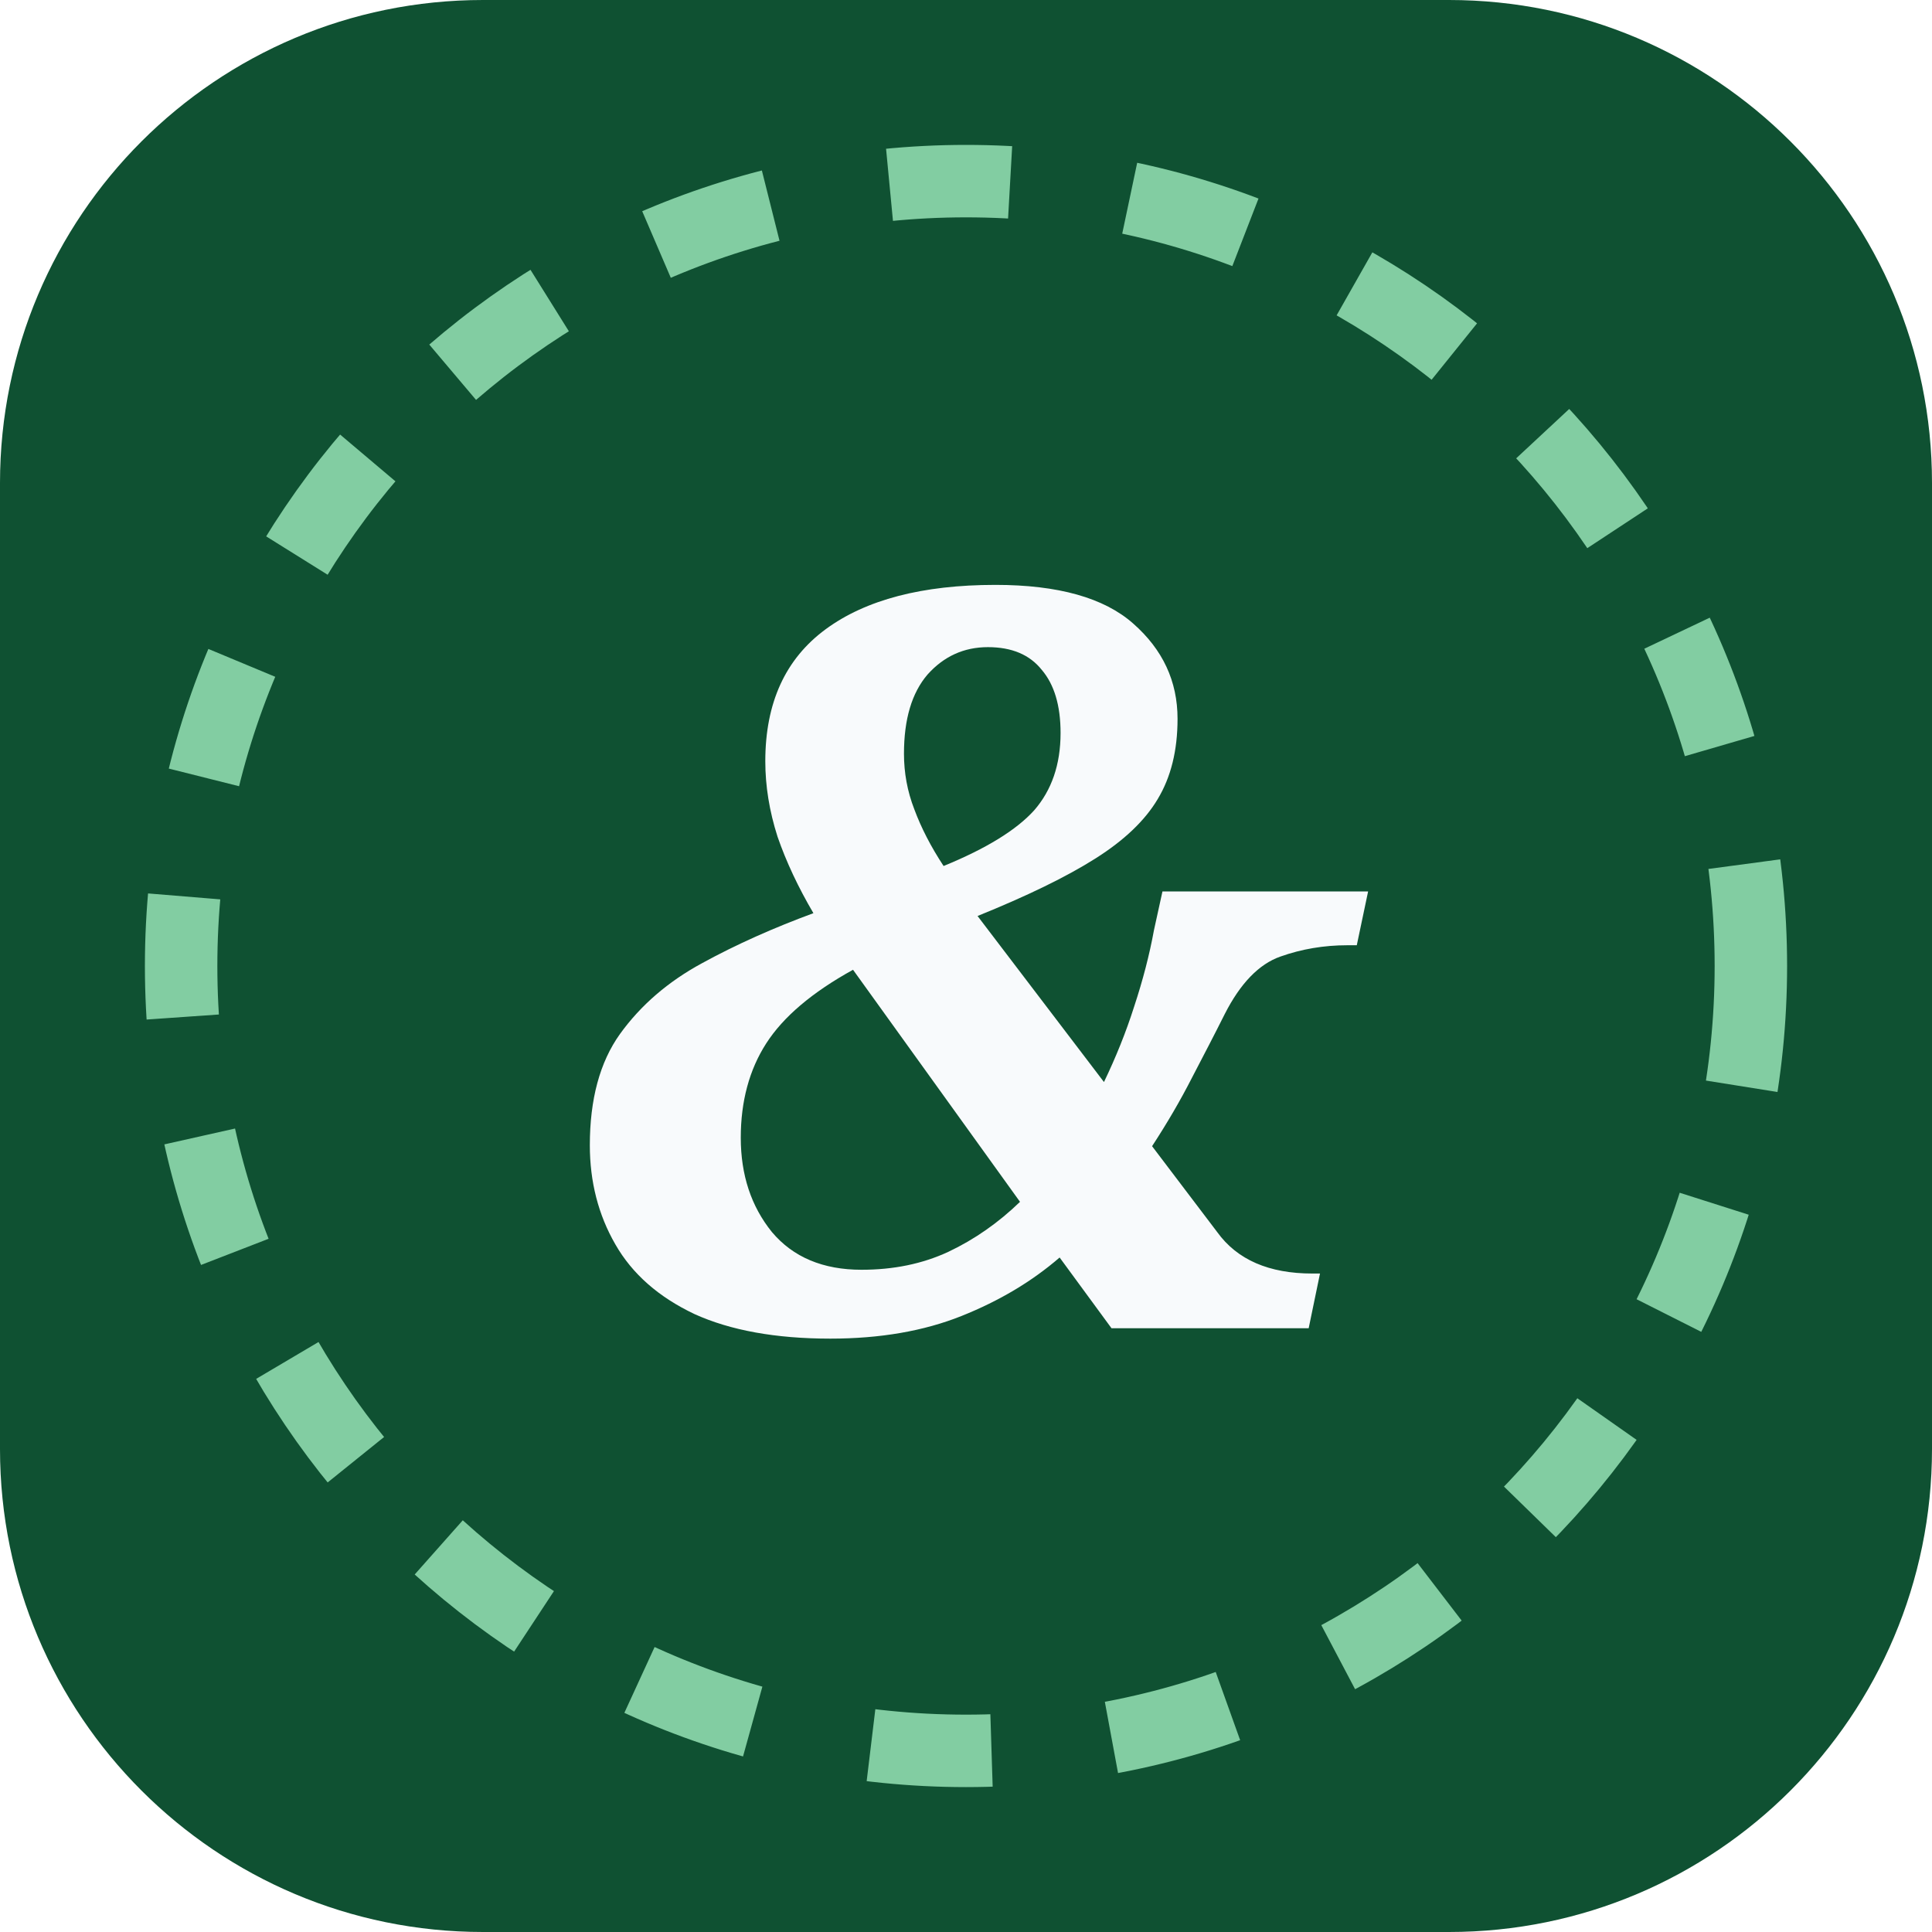
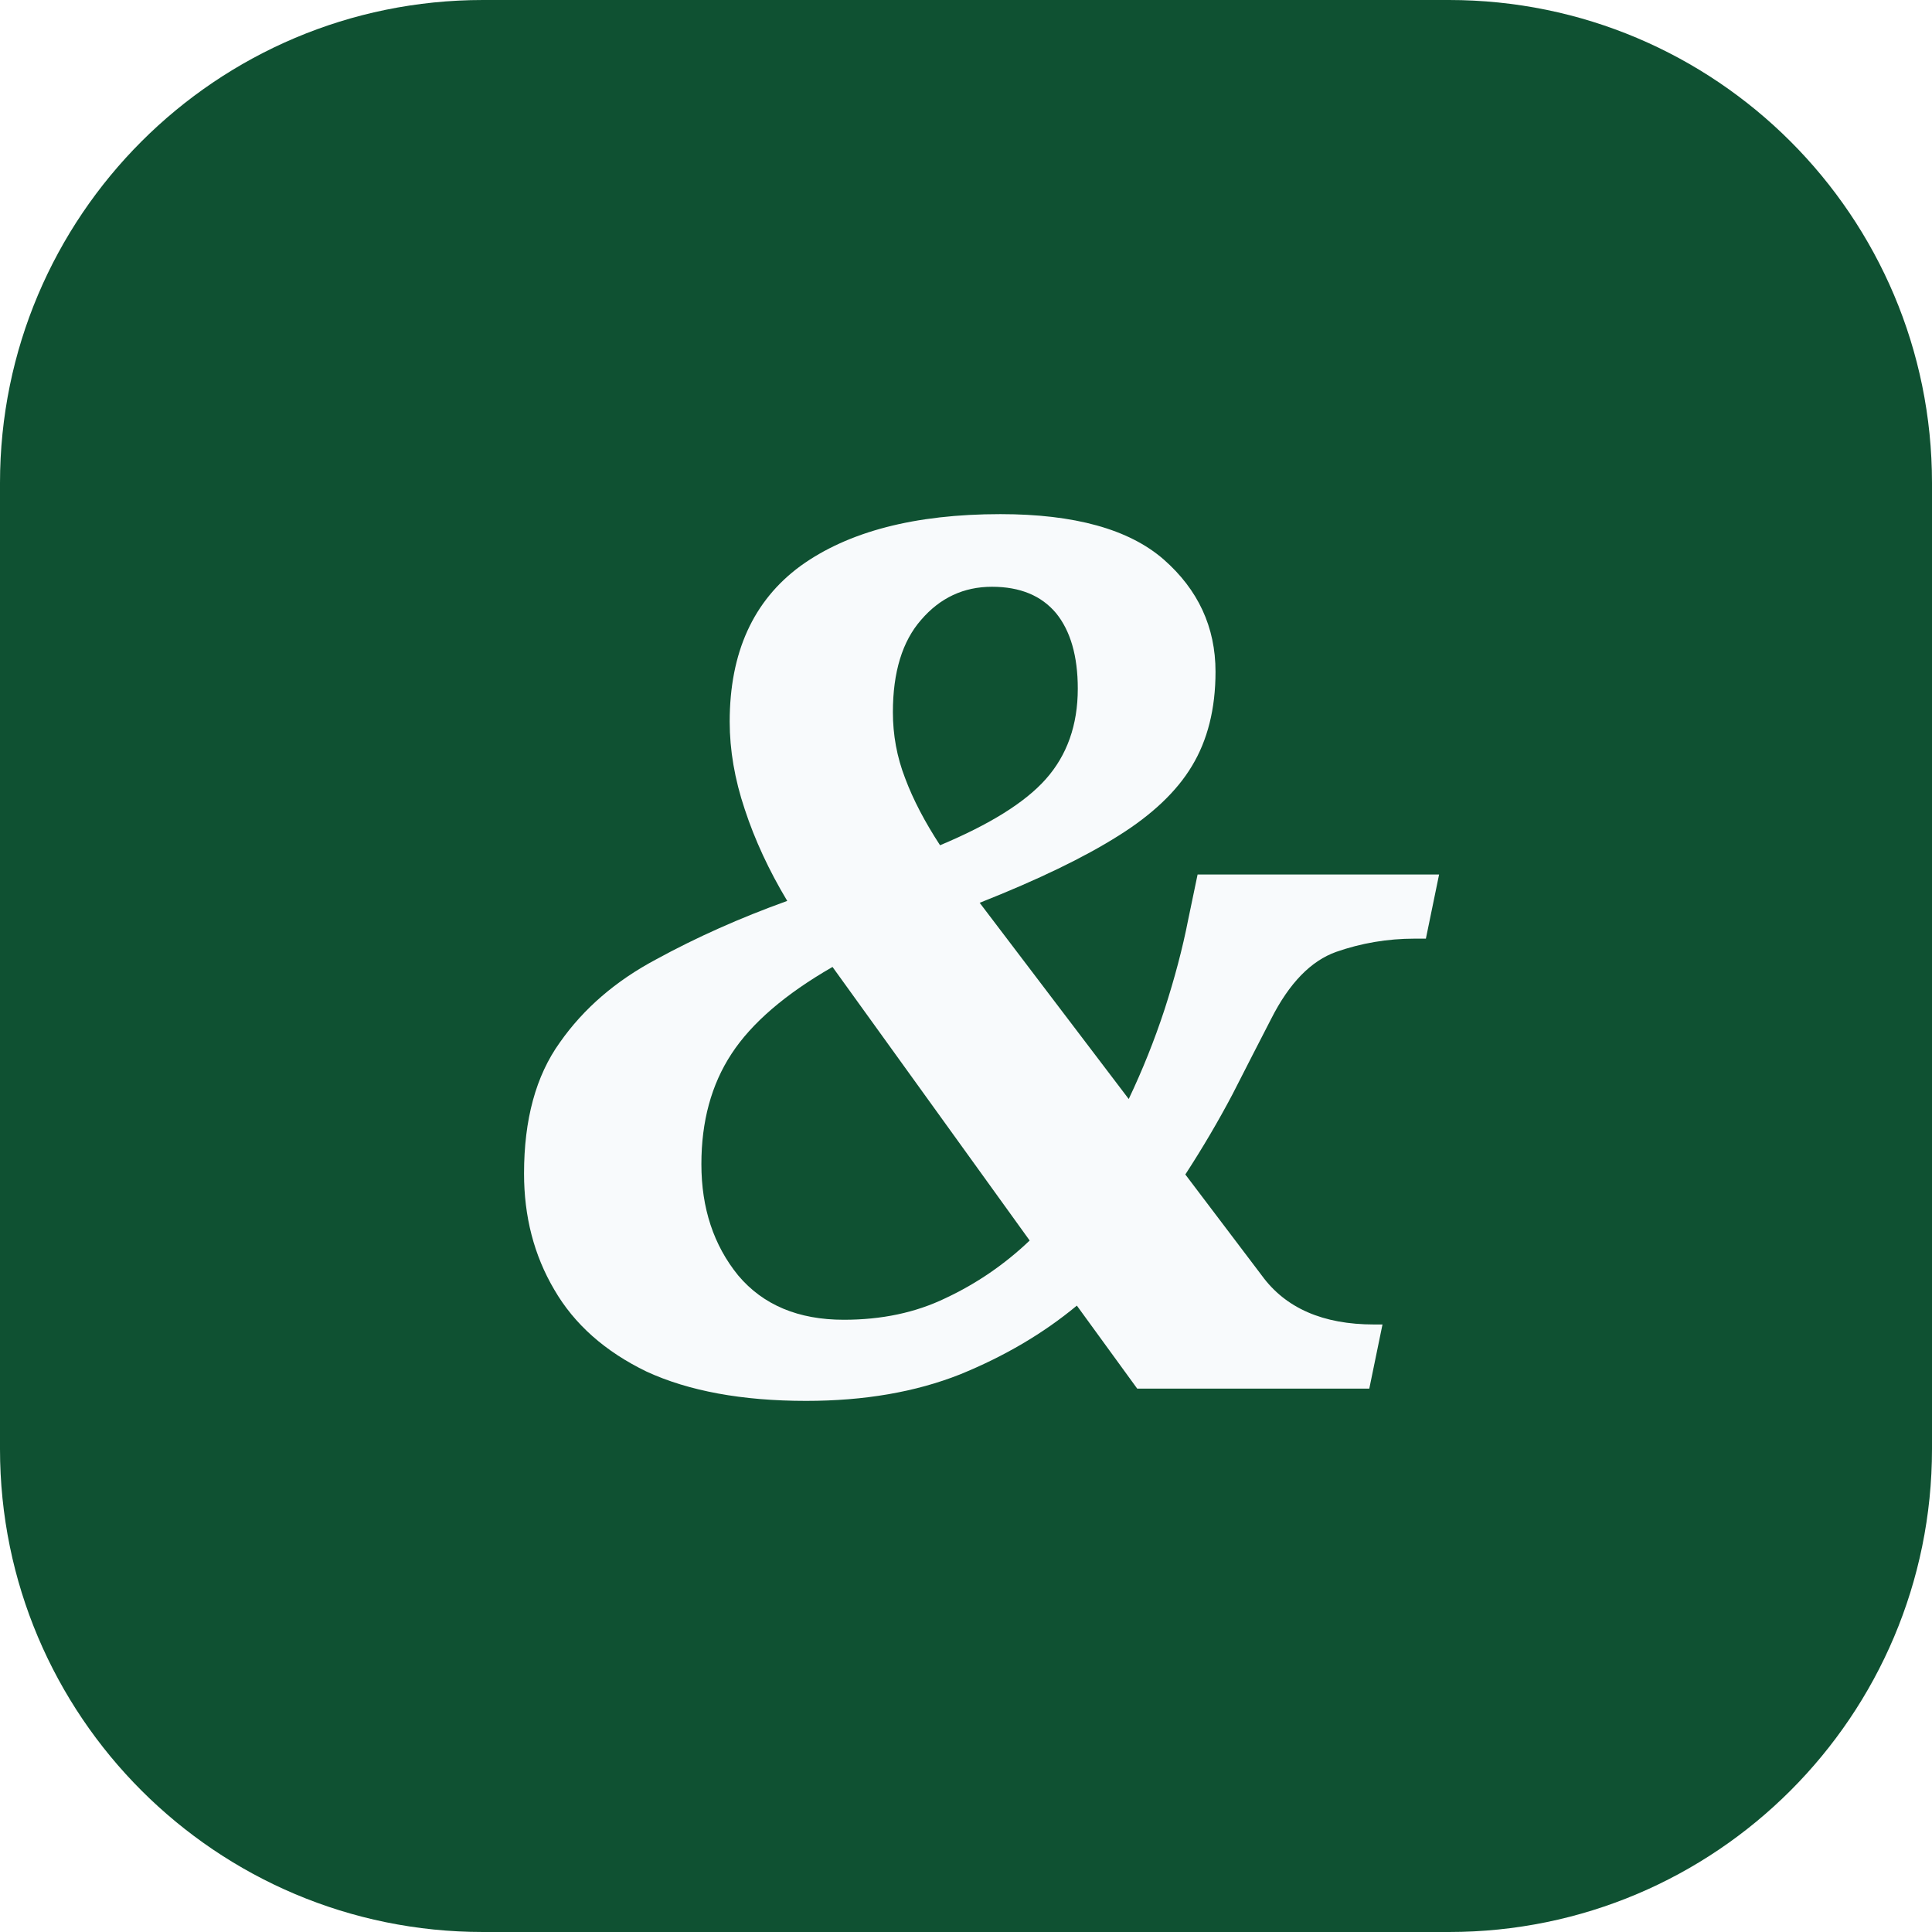
<svg xmlns="http://www.w3.org/2000/svg" viewBox="0 0 32 32" fill="none">
  <rect width="32" height="32" rx="8" fill="#0f5132" />
-   <circle cx="16" cy="16" r="13" stroke="#82cda2" stroke-width="1.2" stroke-dasharray="2 2" />
-   <text x="16" y="22" font-family="'Plus Jakarta Sans', 'Georgia', serif" font-size="17" font-weight="800" font-style="italic" fill="#f8fafc" text-anchor="middle">
+   <text x="16" y="23" font-family="'Plus Jakarta Sans', 'Georgia', serif" font-size="20" font-weight="800" font-style="italic" fill="#f8fafc" text-anchor="middle">
    &amp;
  </text>
</svg>
